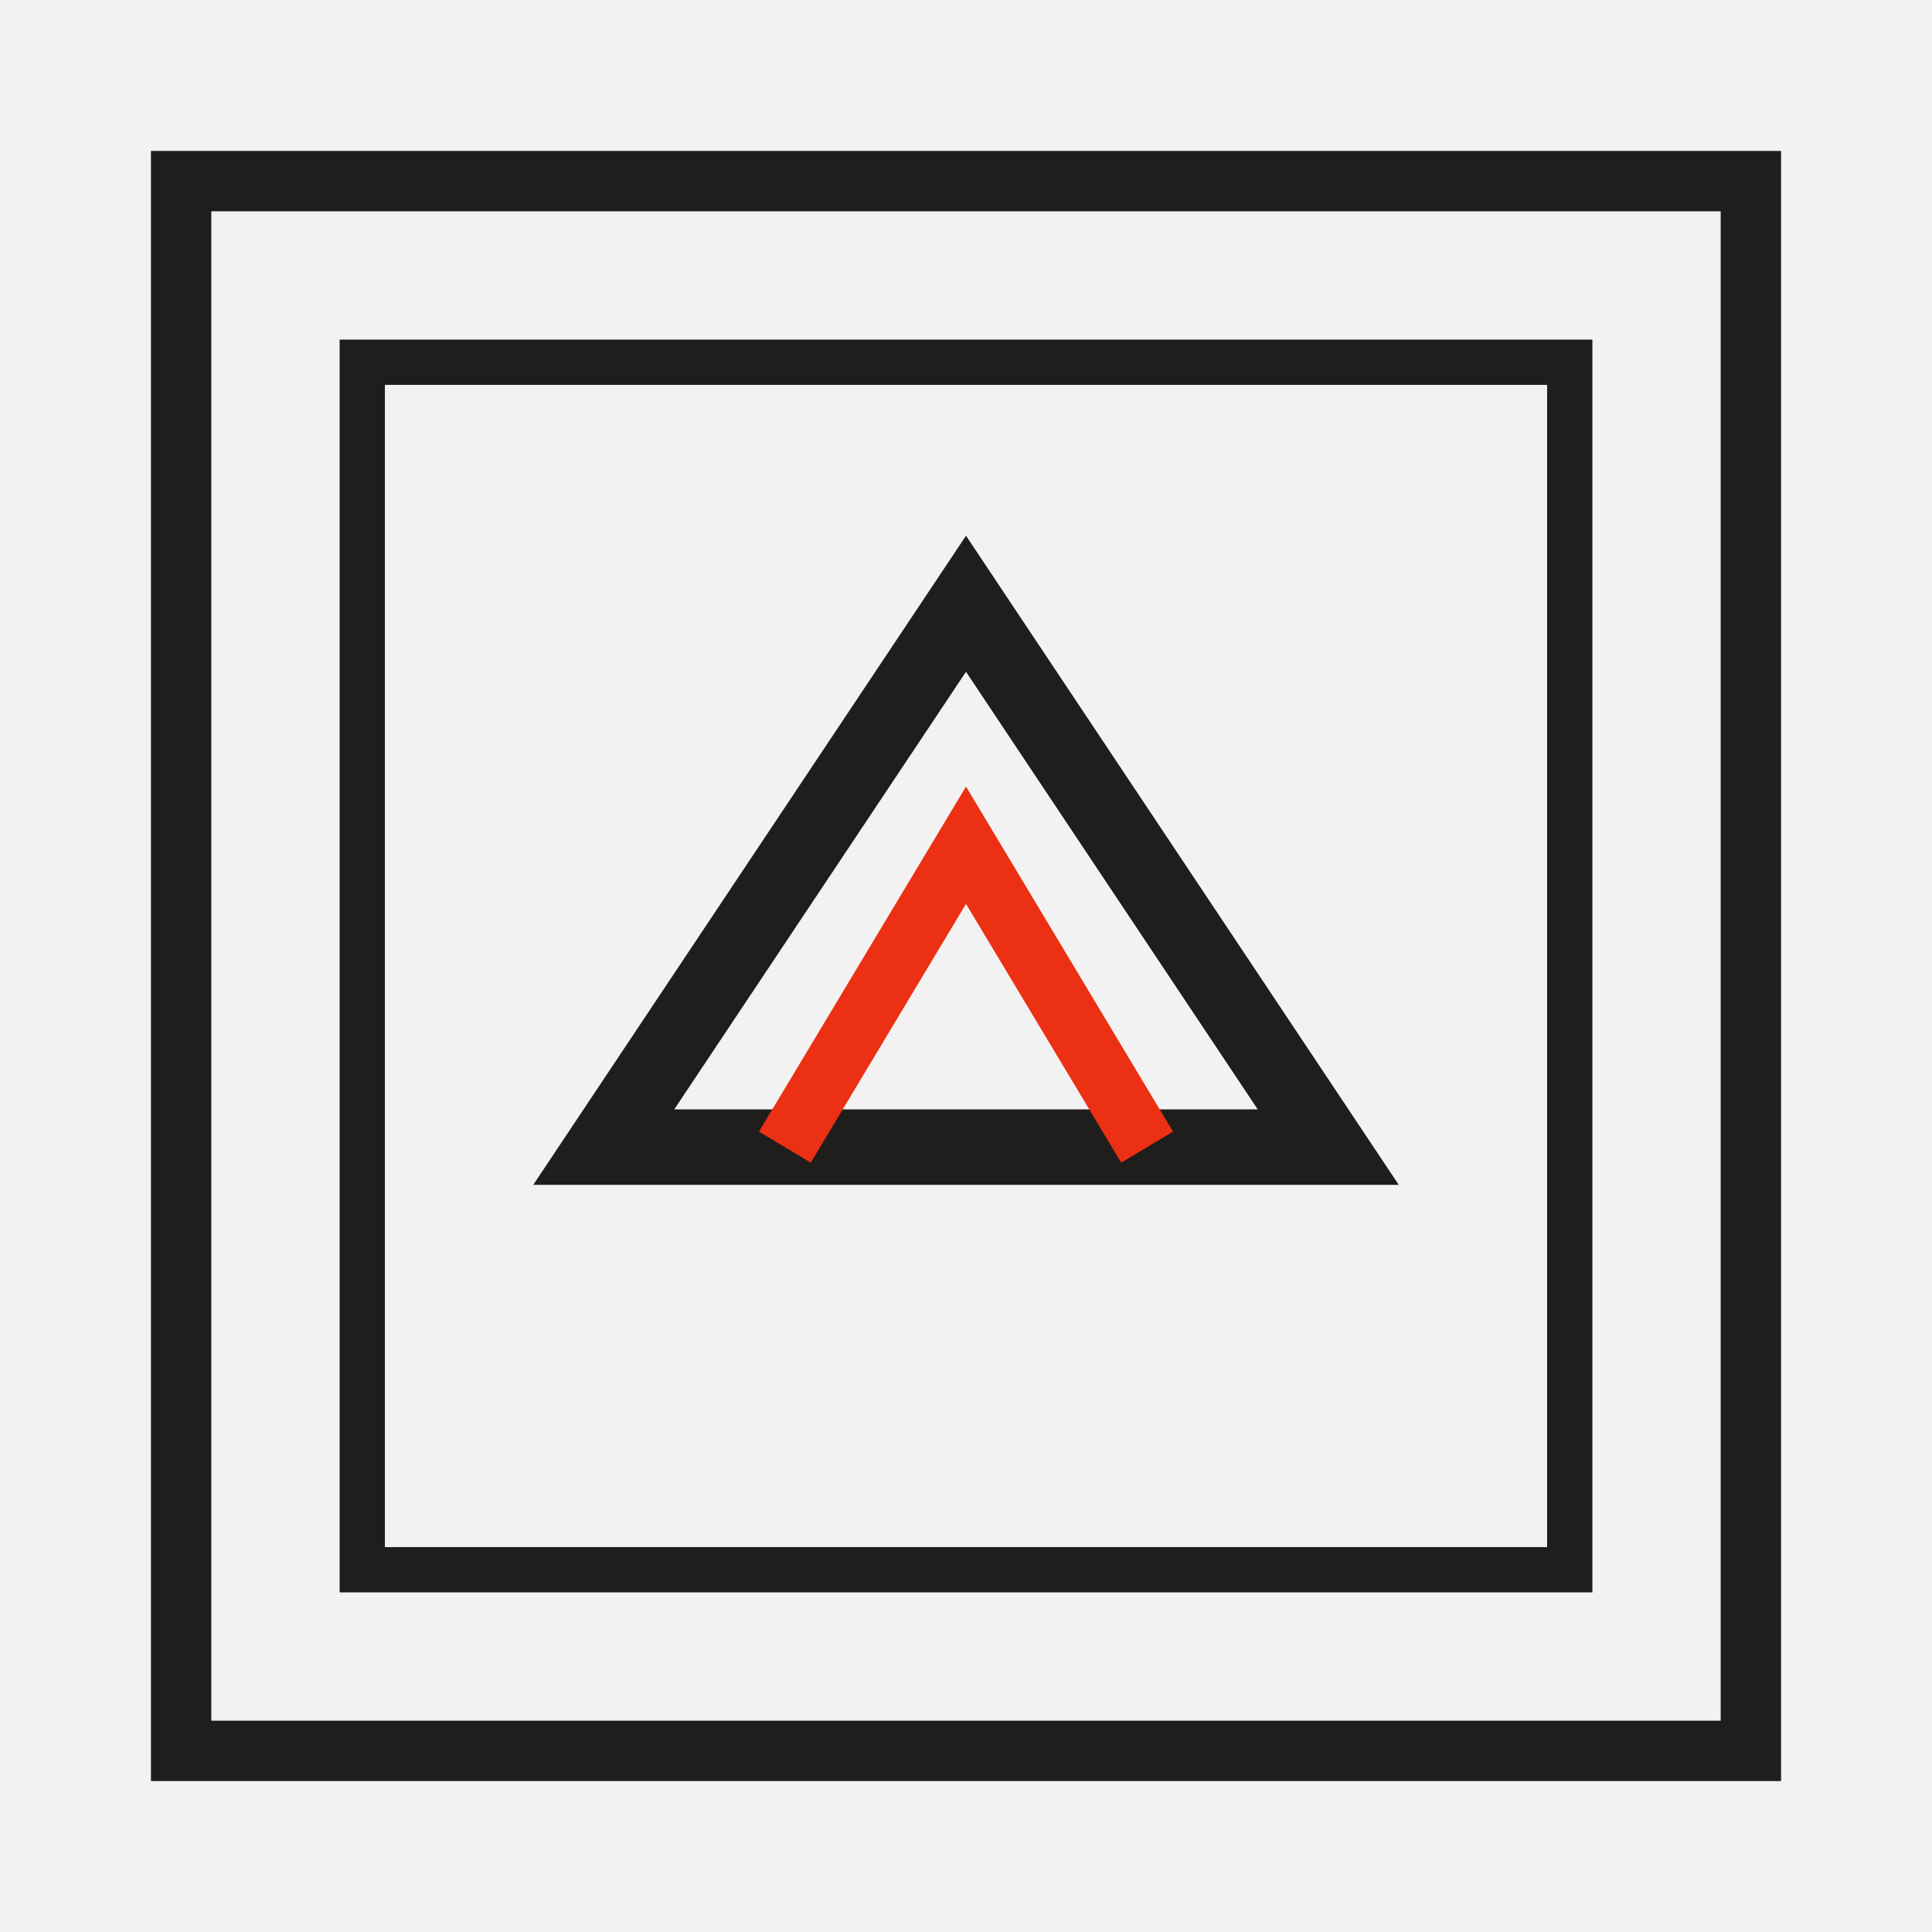
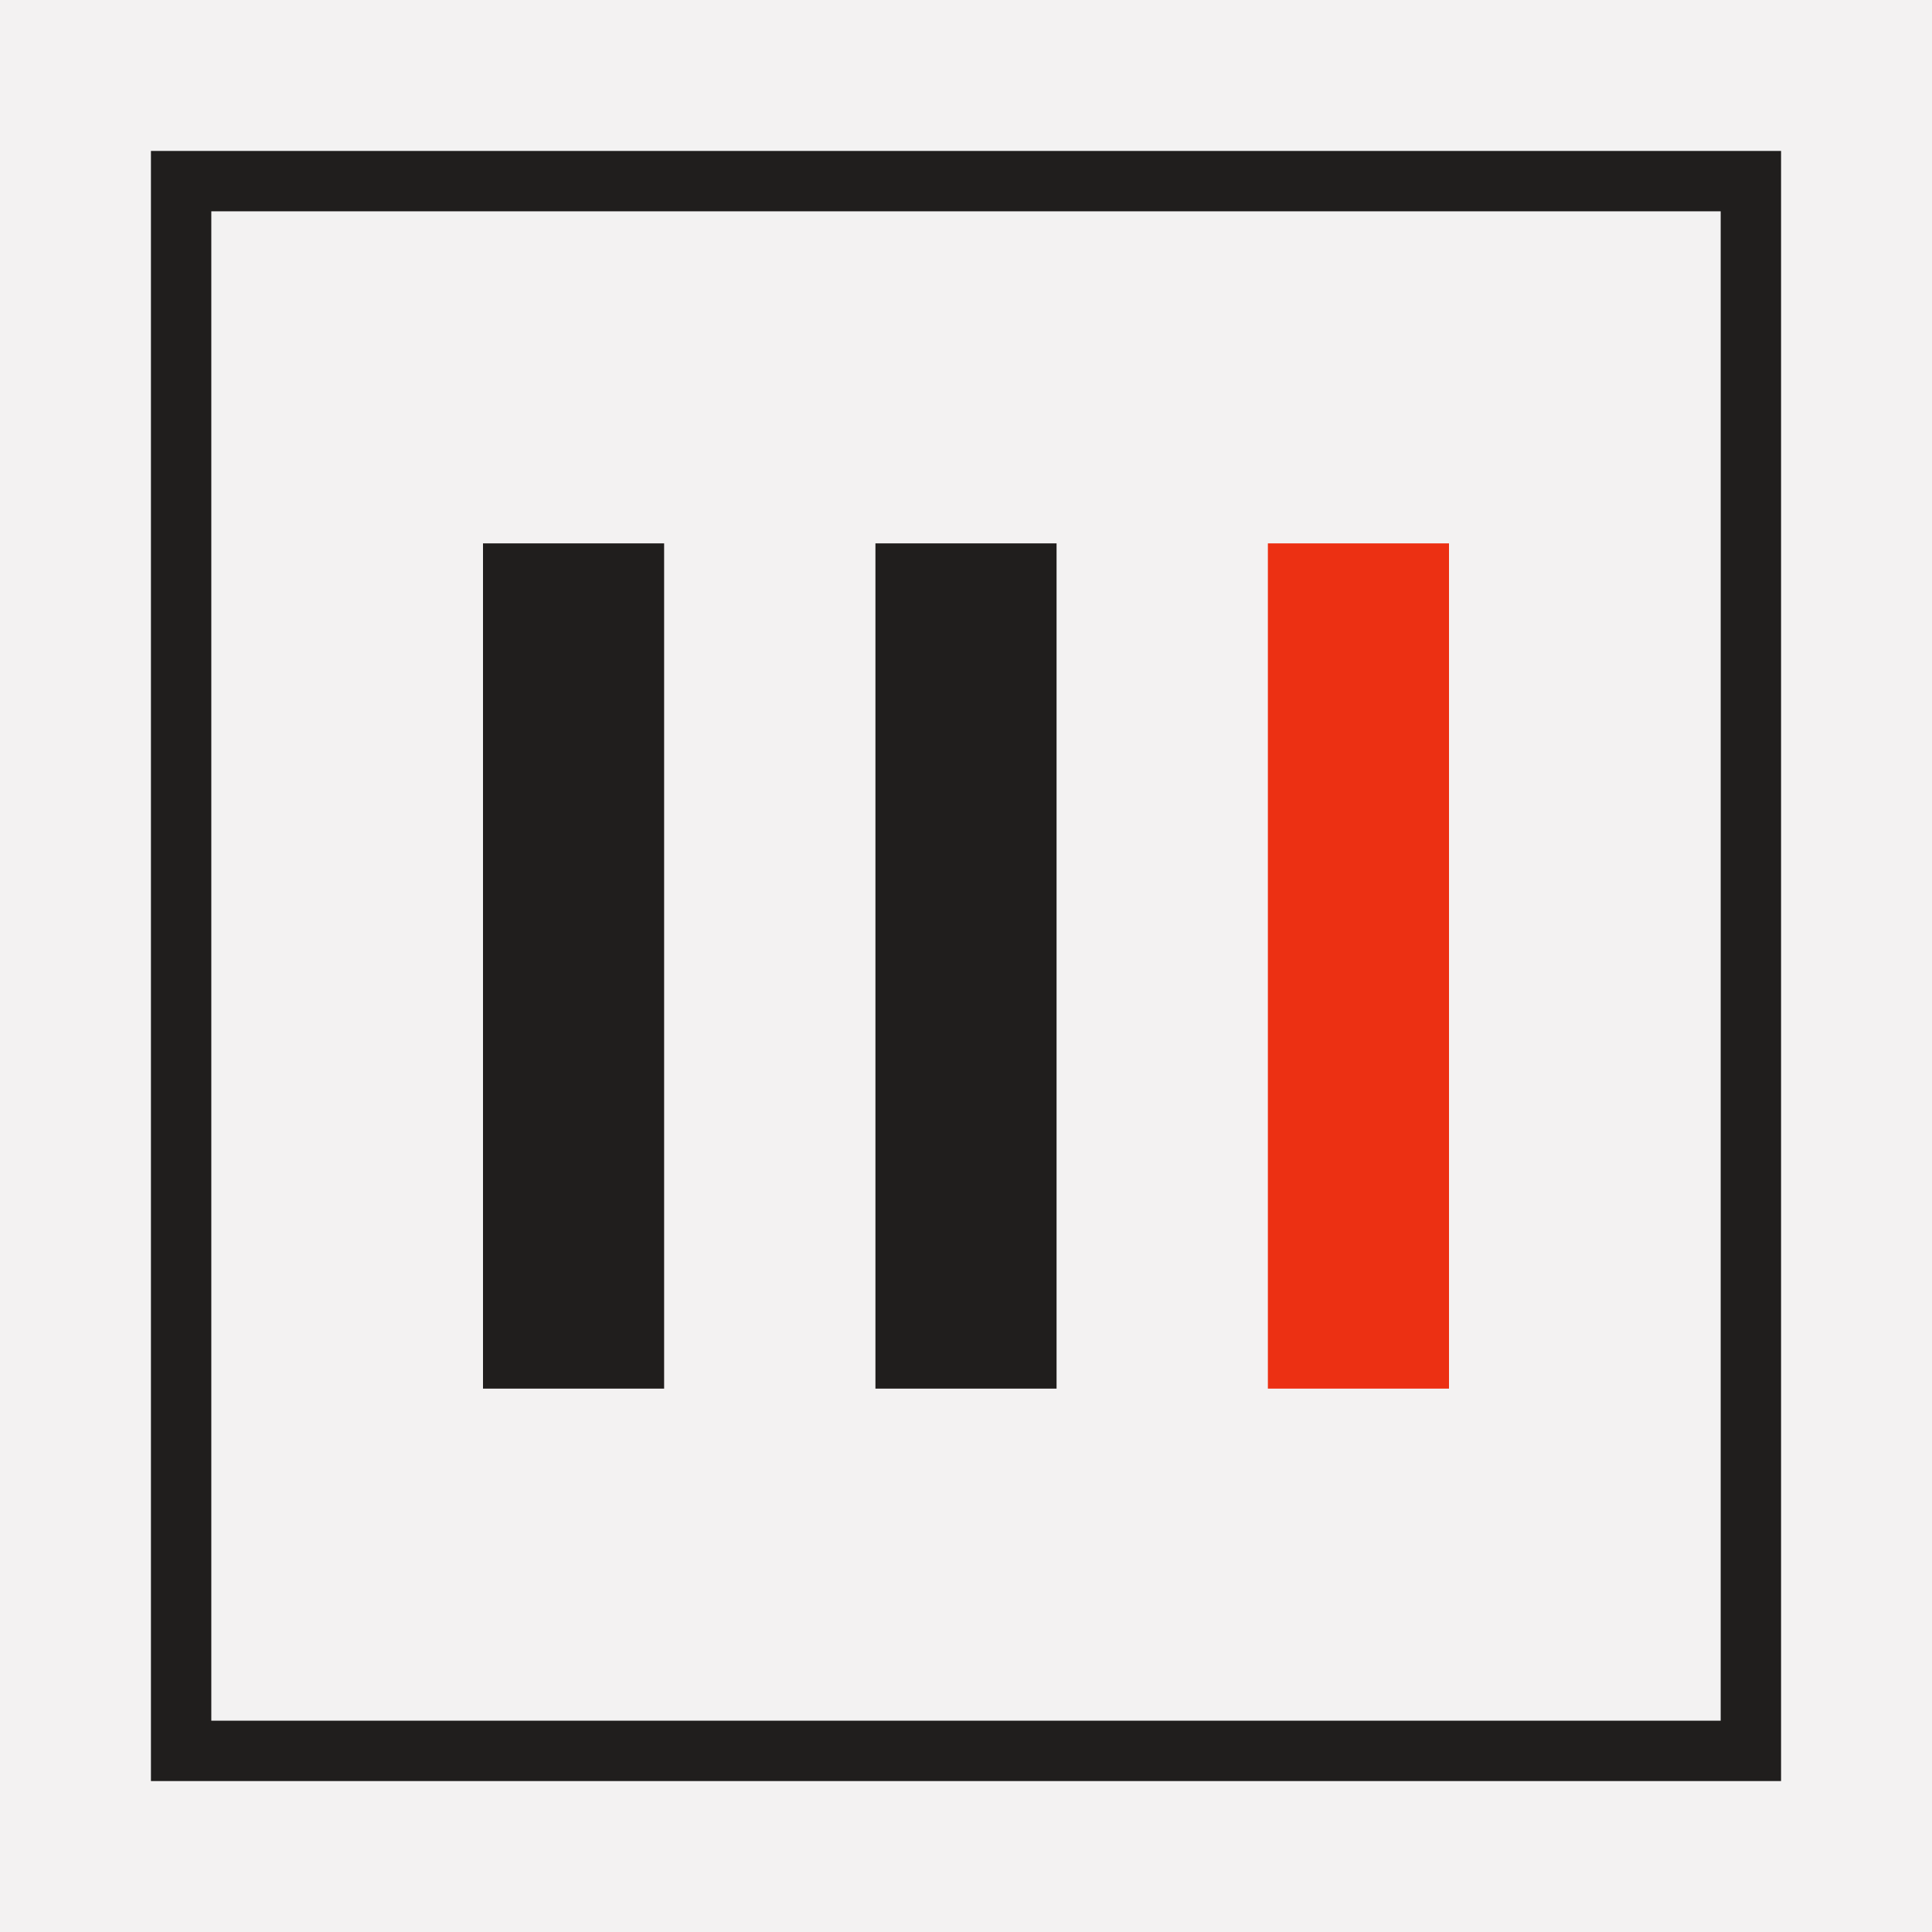
<svg xmlns="http://www.w3.org/2000/svg" viewBox="0 0 64 64" role="img" aria-label="week_one">
  <rect width="64" height="64" fill="#f3f2f2" />
  <rect x="6" y="6" width="52" height="52" fill="none" stroke="#201e1d" stroke-width="2" />
-   <rect x="12" y="12" width="40" height="40" fill="#f3f2f2" stroke="#201e1d" stroke-width="1.5" />
-   <path d="M20 38 L32 20 L44 38 Z" fill="none" stroke="#201e1d" stroke-width="2.5" />
-   <path d="M26 38 L32 28 L38 38" fill="none" stroke="#ec3013" stroke-width="2" />
+   <rect x="16" y="18" width="6" height="28" fill="#201e1d" />
+   <rect x="29" y="18" width="6" height="28" fill="#201e1d" />
+   <rect x="42" y="18" width="6" height="28" fill="#ec3013" />
</svg>
